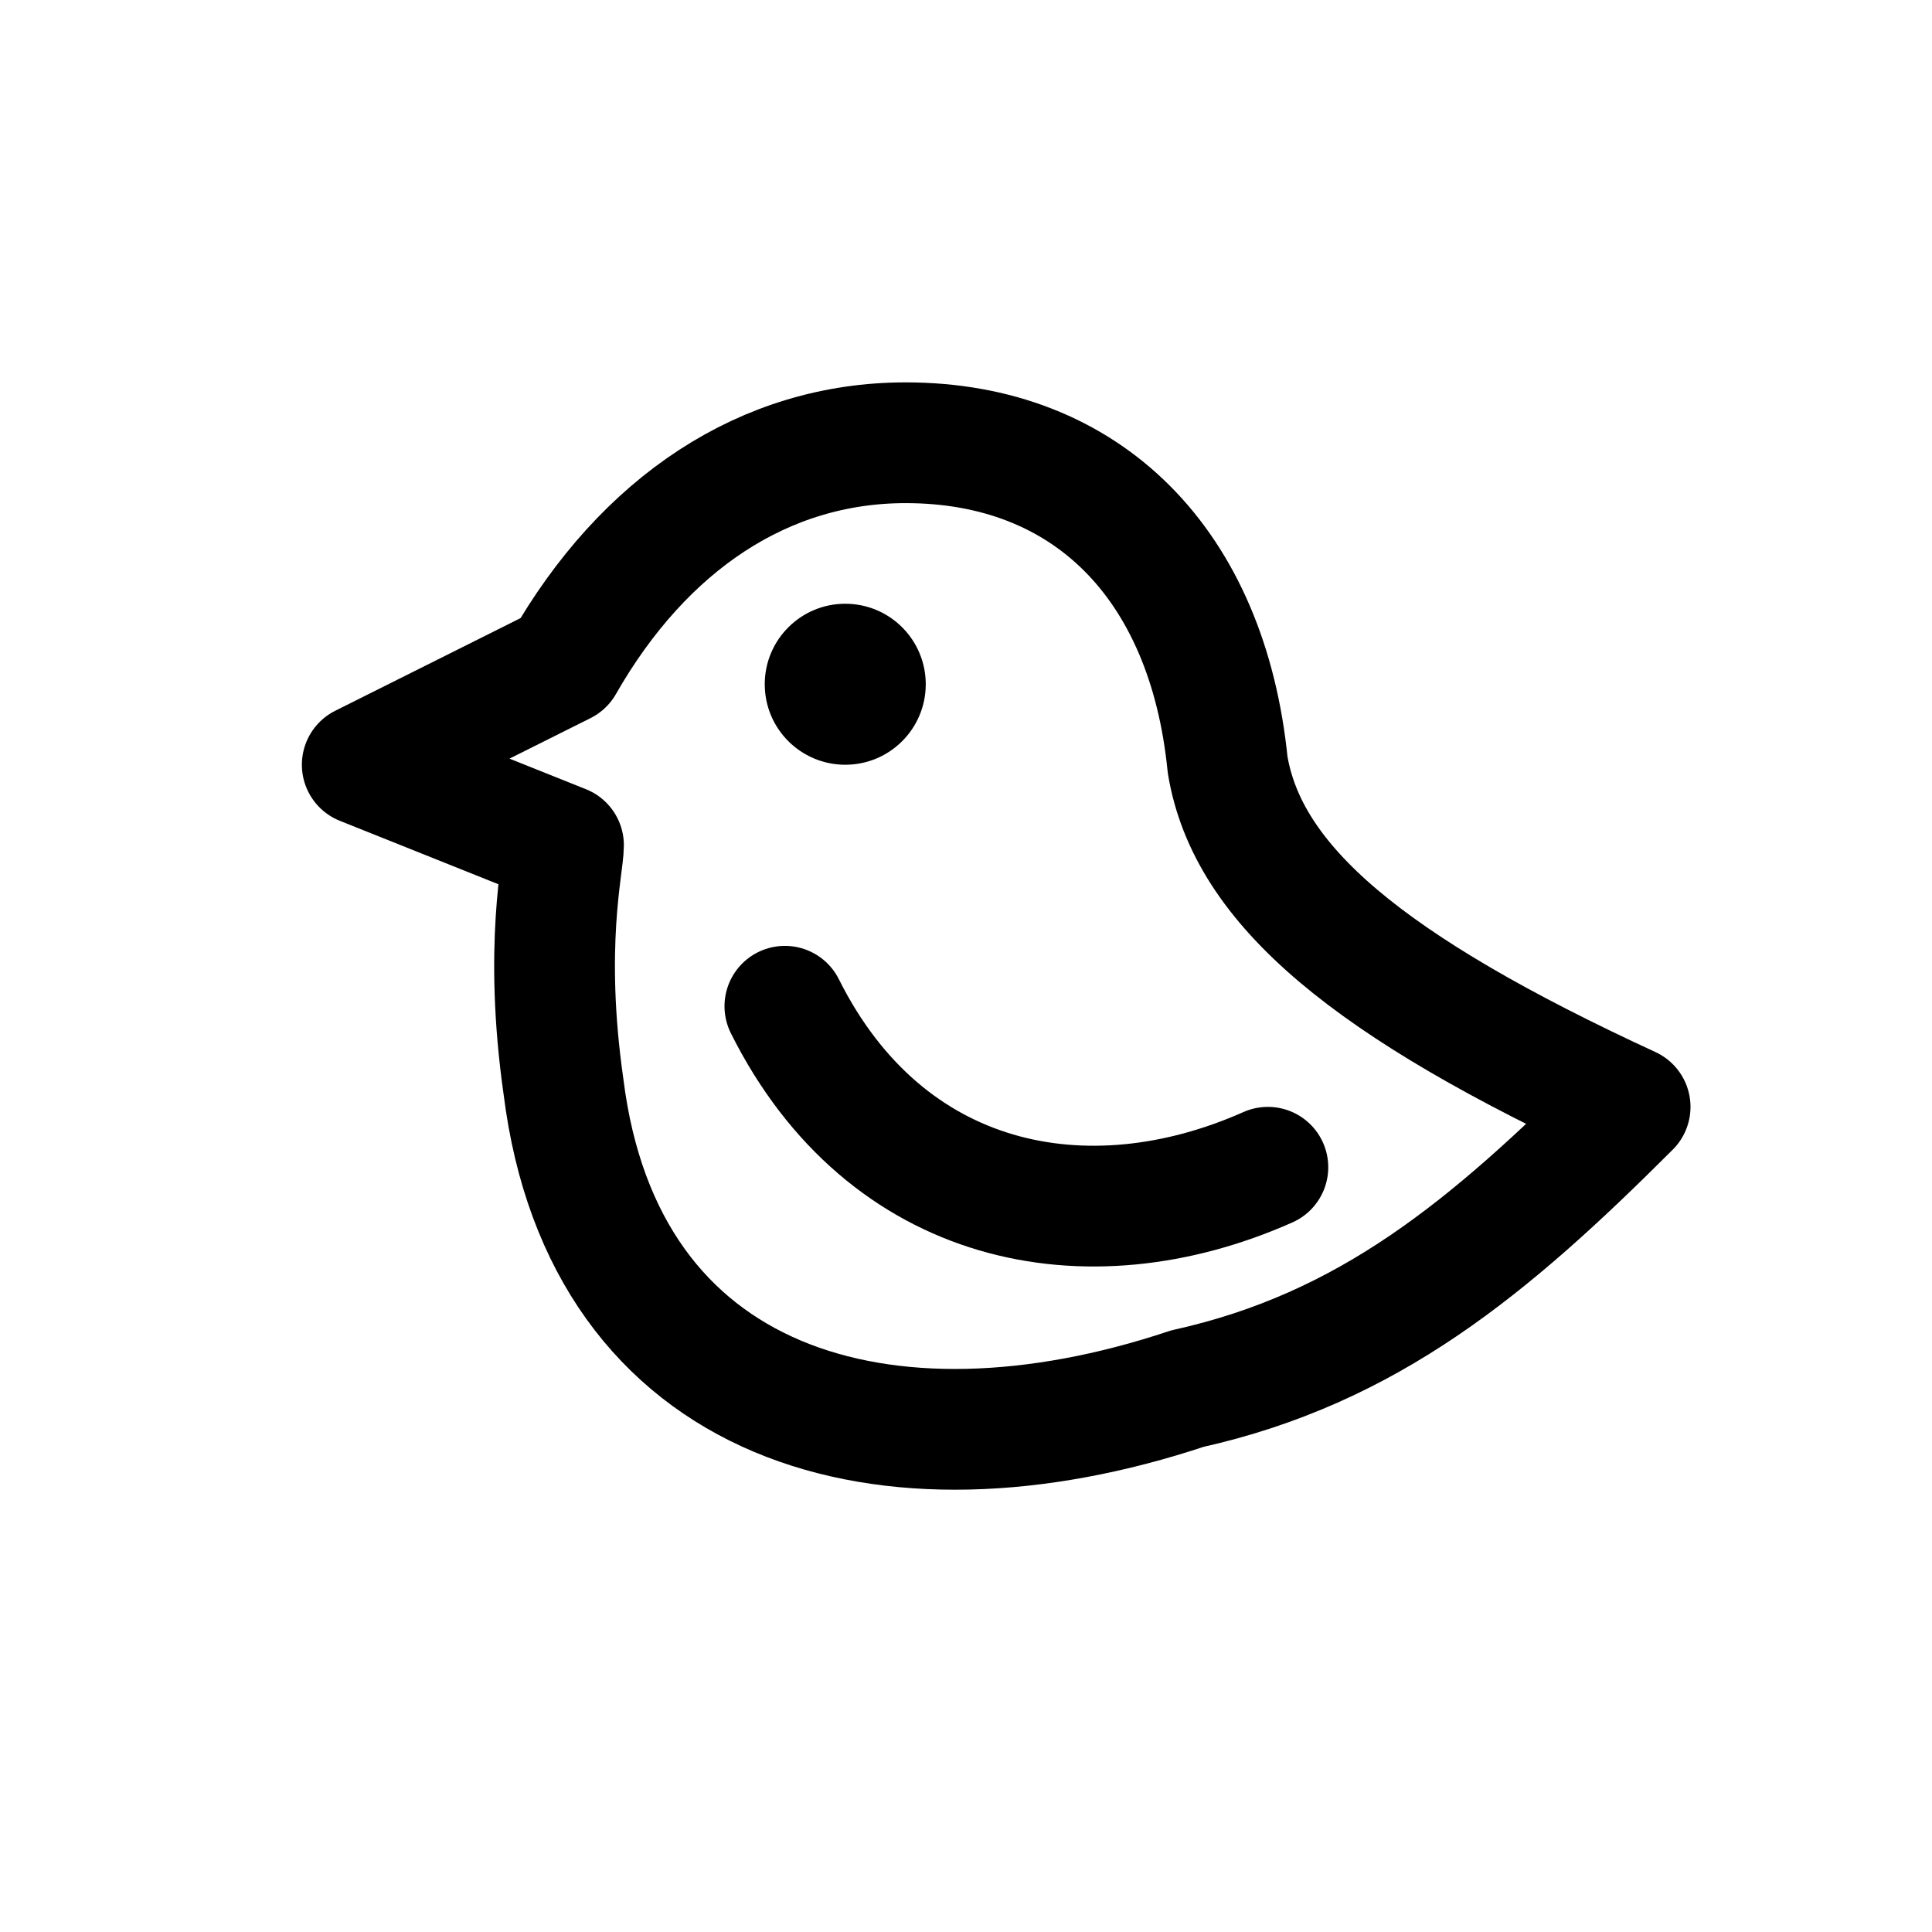
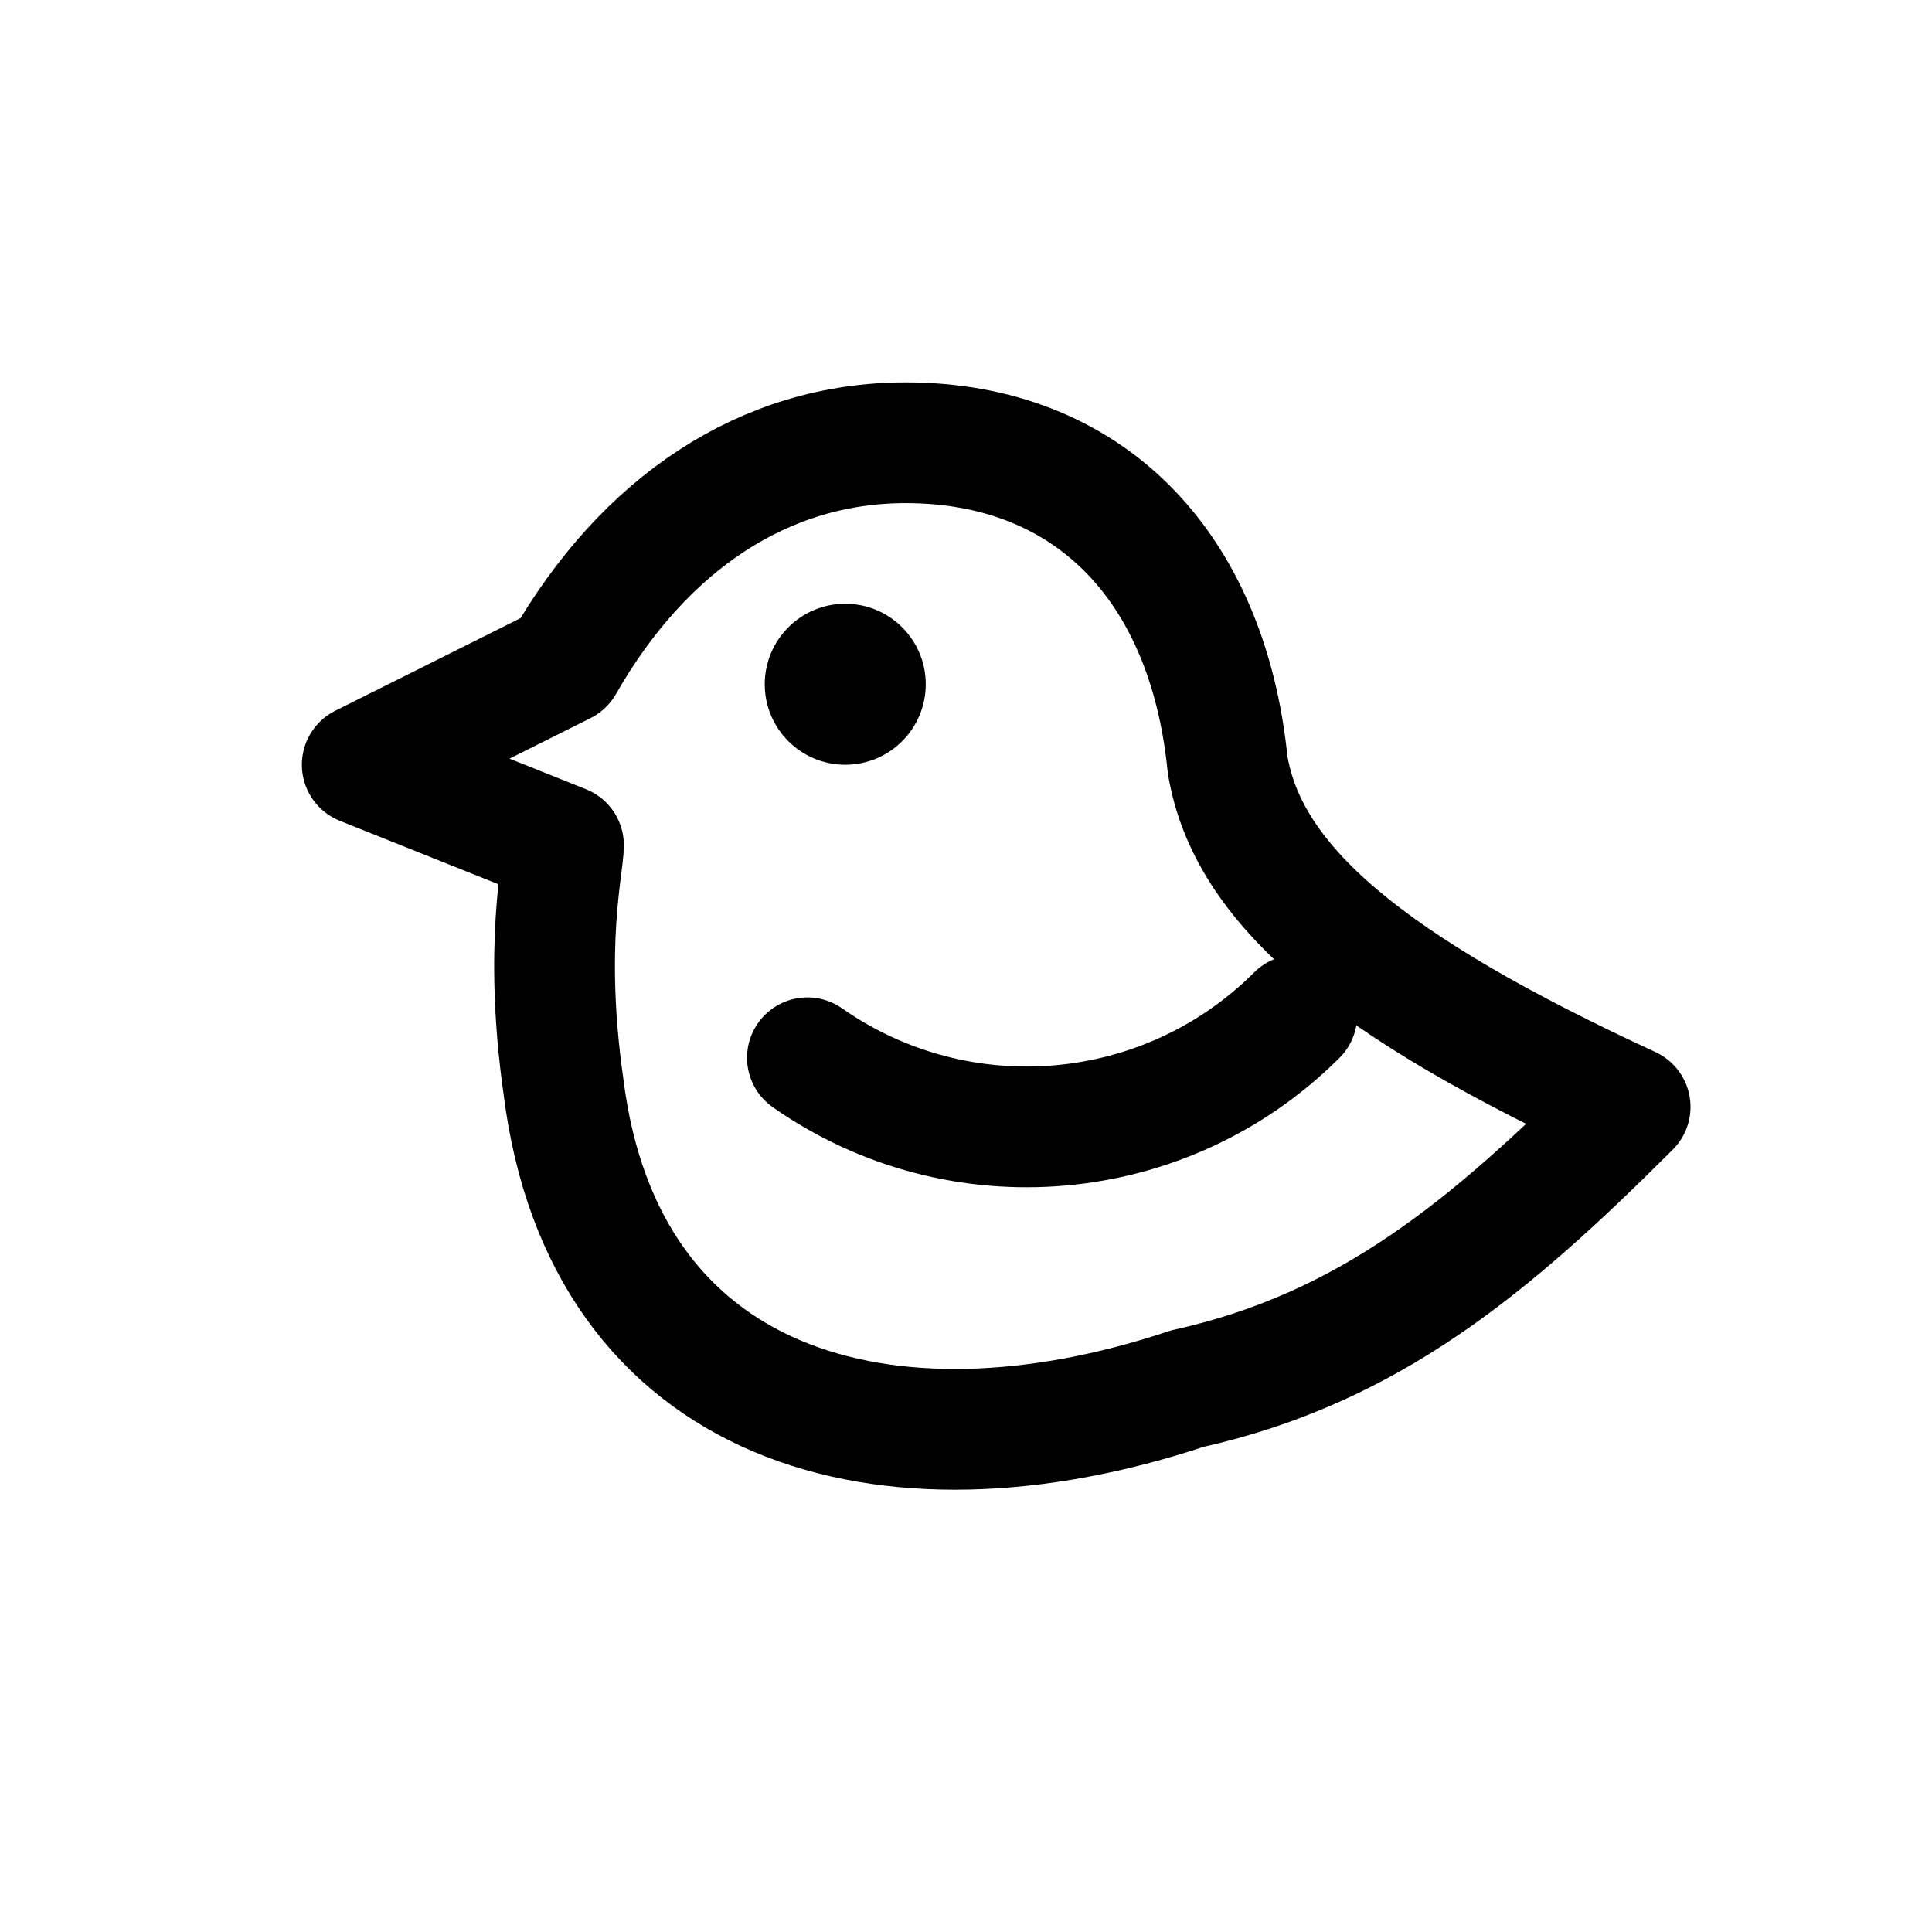
<svg xmlns="http://www.w3.org/2000/svg" viewBox="0 0 24 24" fill="none" stroke="currentColor" stroke-width="1.5" stroke-linecap="round" stroke-linejoin="round">
  <path d="M4.5 9.5 7 8.25C8 6.5 9.5 5.5 11.25 5.5C13.5 5.5 15 7 15.25 9.5C15.5 11 17 12.25 20.25 13.75C18.5 15.5 17 16.75 14.75 17.25C11 18.5 7.5 17.5 7 13.5C6.75 11.75 7 10.75 7 10.5Z" />
-   <path d="M9.75 12.5C11 15 13.5 15.5 15.75 14.5" />
+   <path d="M16.11 12.61A4.75 4.75 0 0 1 10.03 13.14" />
  <circle cx="10.5" cy="8.5" r="1" fill="currentColor" stroke="none" />
</svg>
